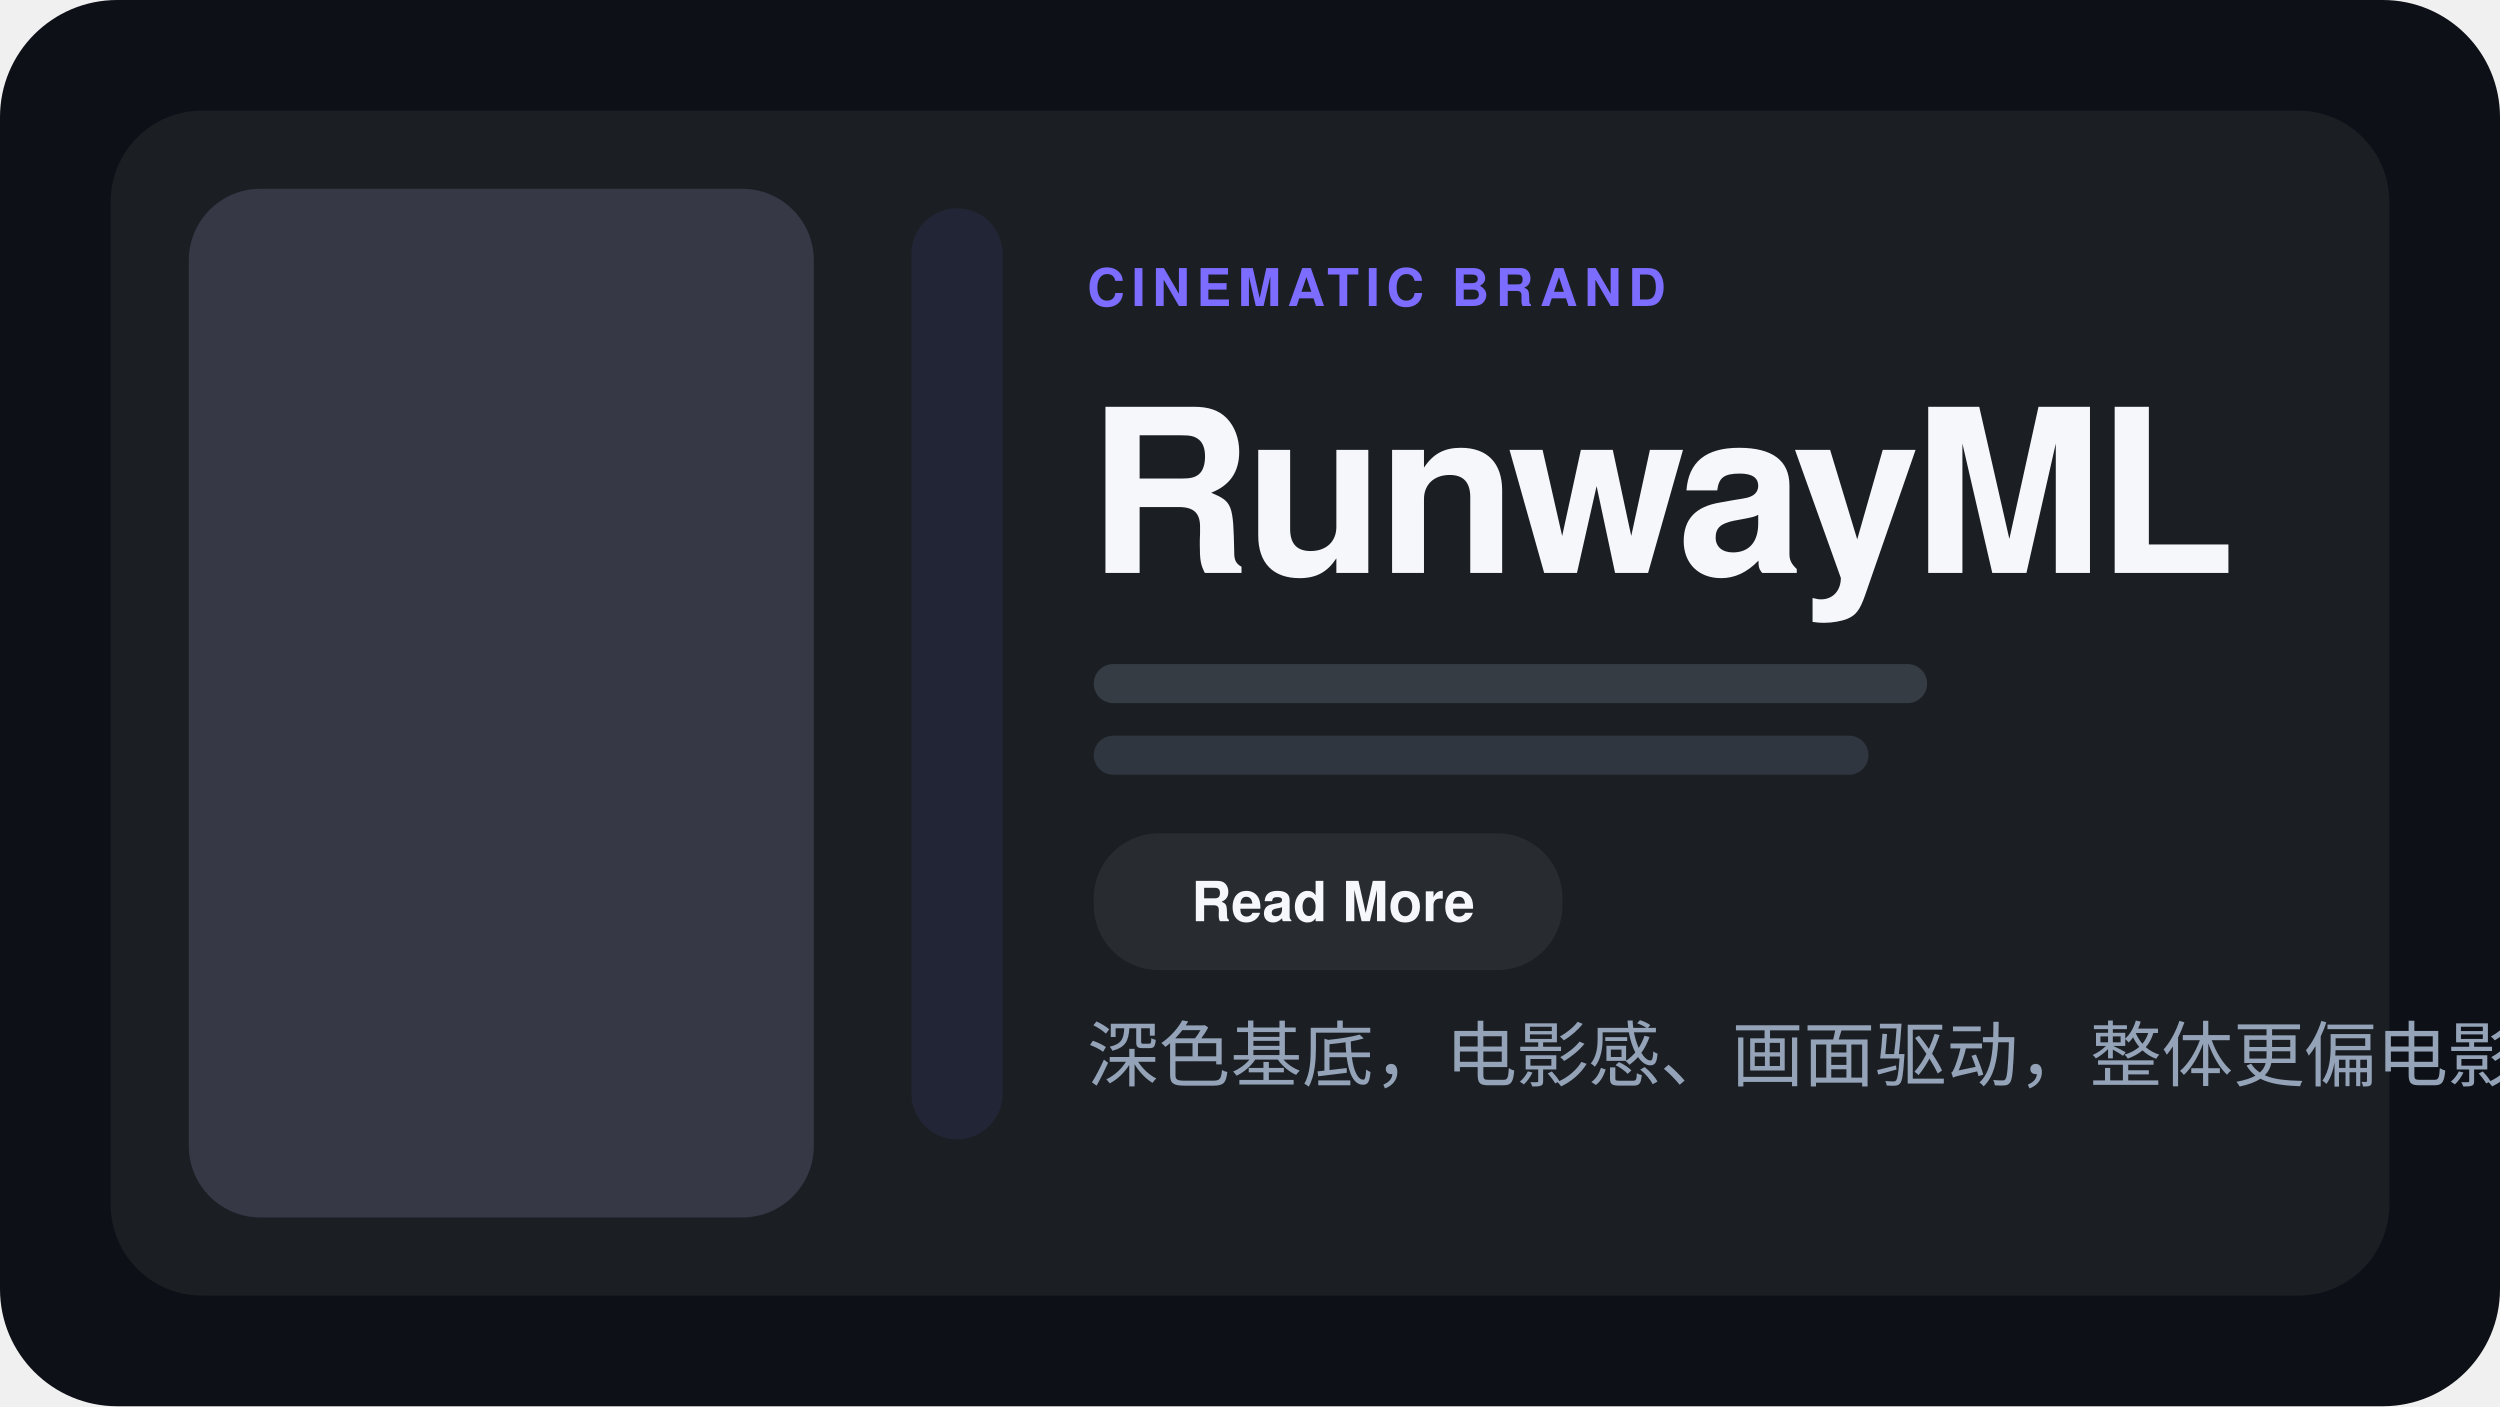
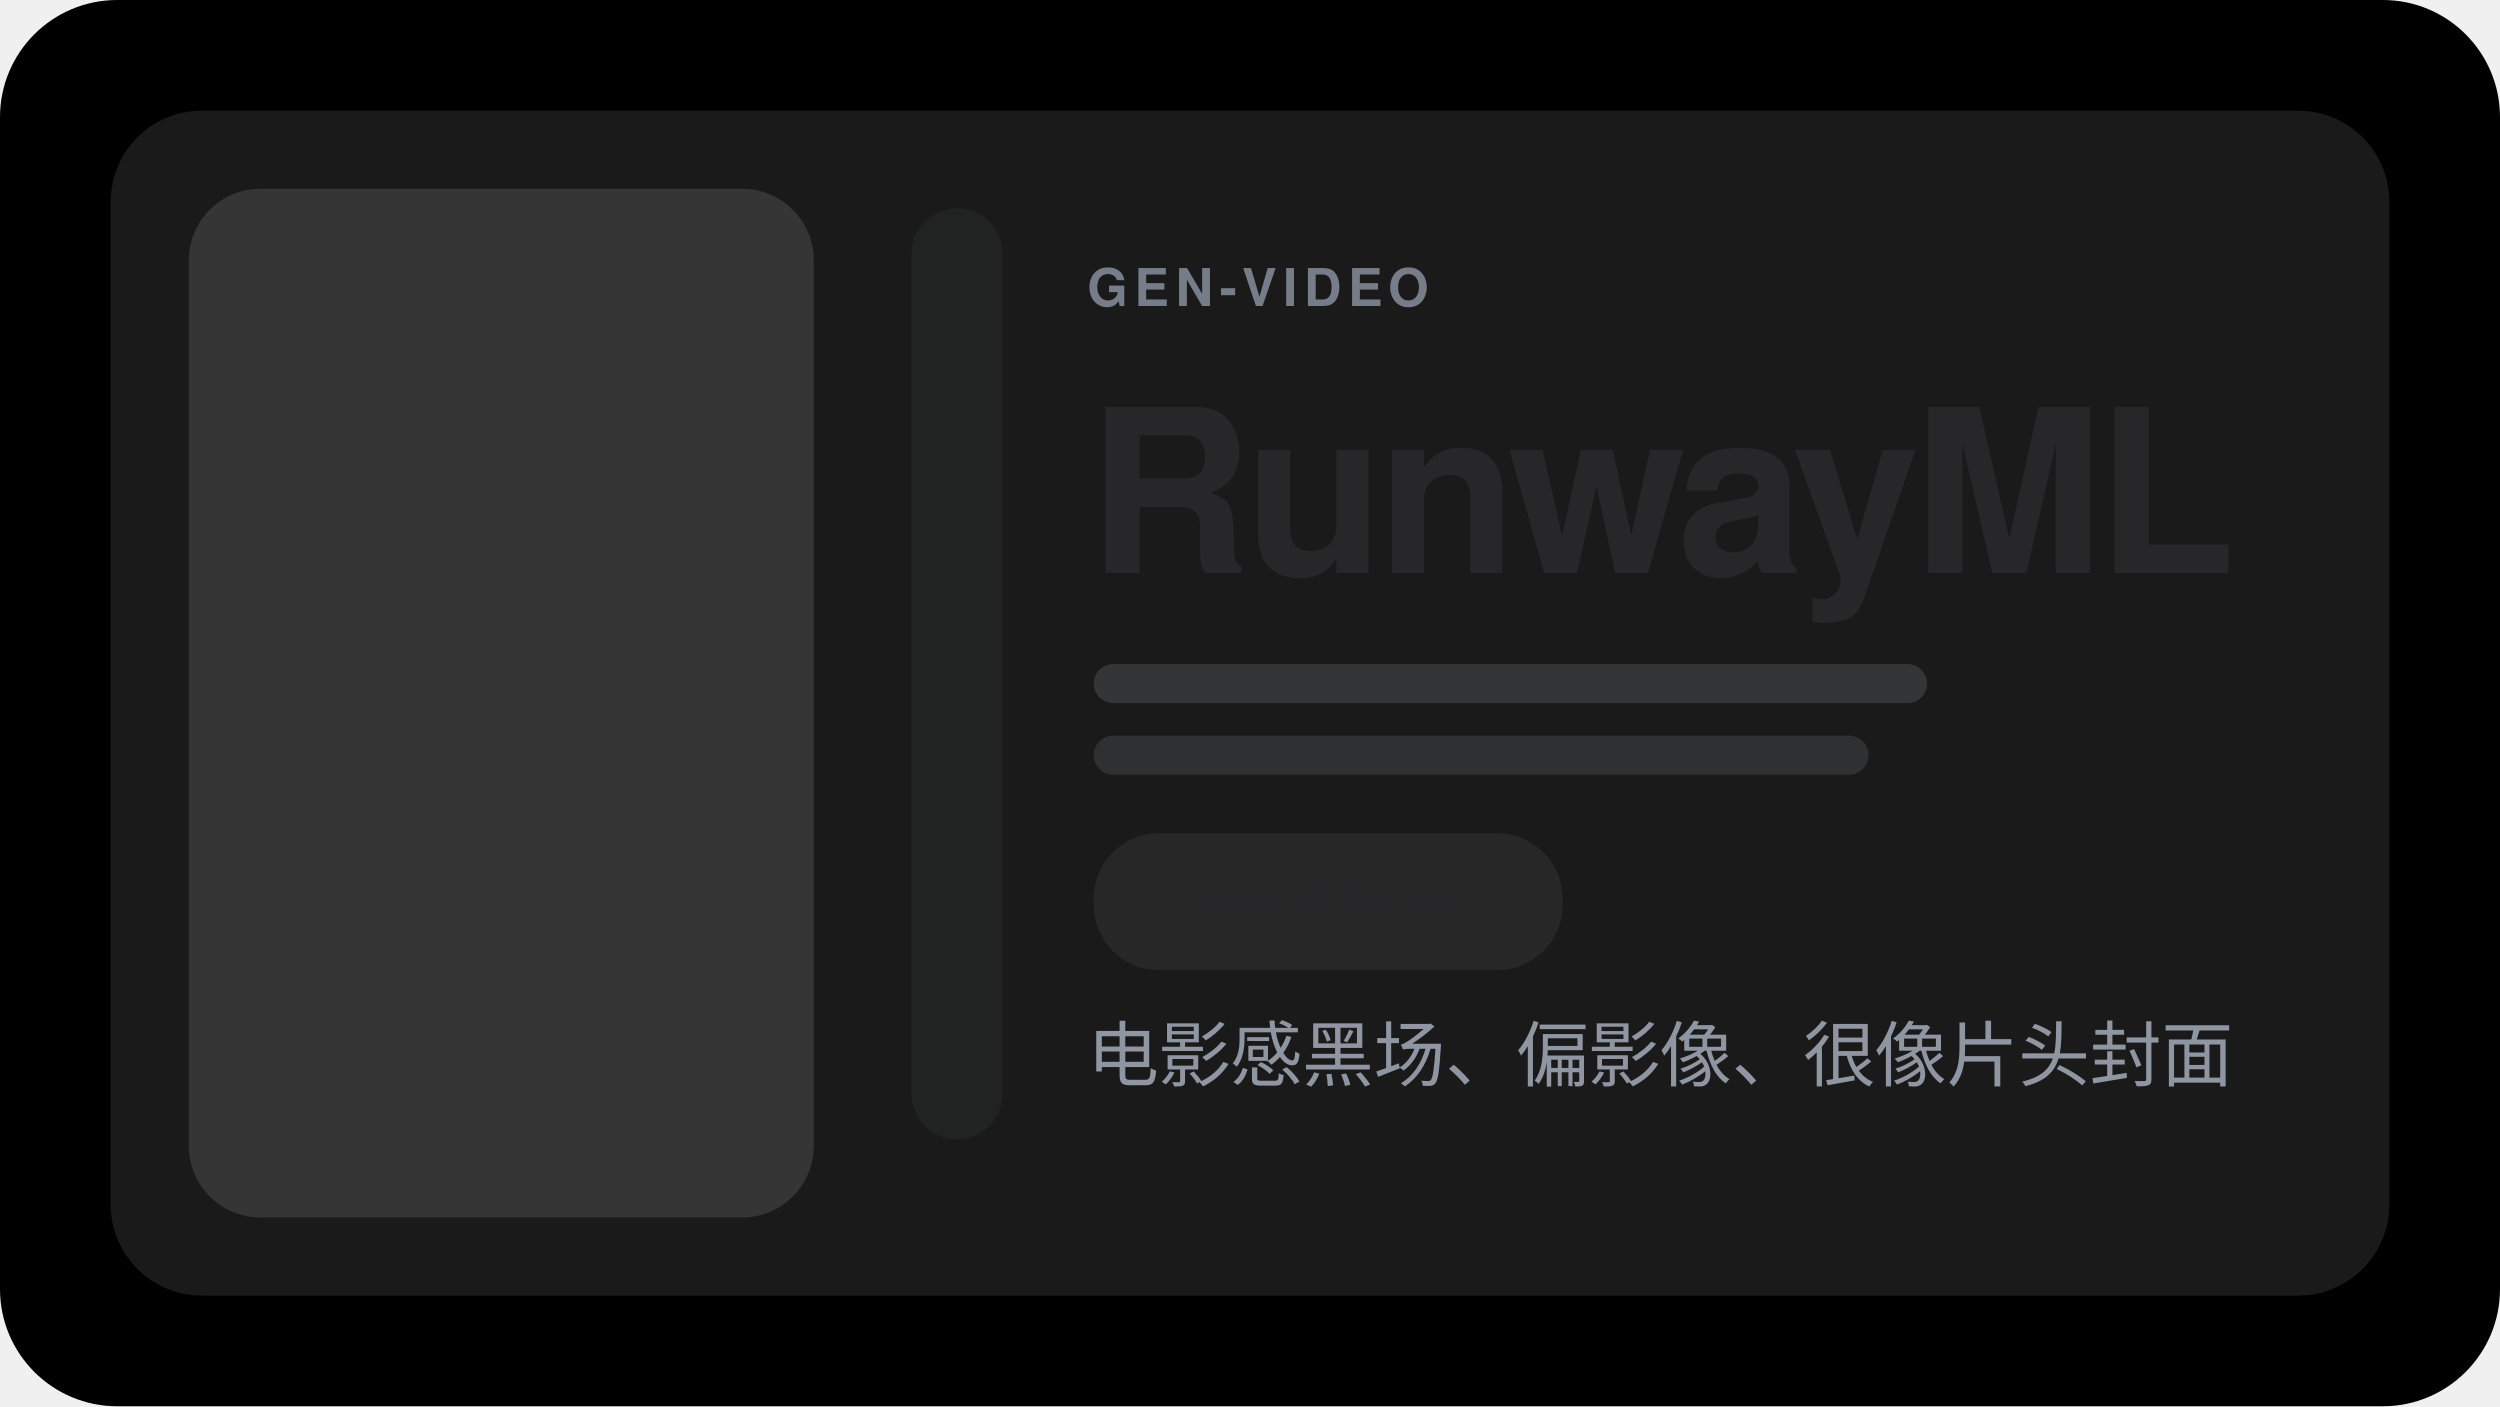
<svg xmlns="http://www.w3.org/2000/svg" width="768" height="432" viewBox="0 0 768 432" fill="none">
-   <rect width="768" height="432" rx="36" fill="#0d1117" />
-   <rect x="34" y="34" width="700" height="364" rx="28" fill="#1b1f24" />
-   <rect x="58" y="58" width="192" height="316" rx="22" fill="#c4bcff" fill-opacity="0.16" />
-   <rect x="280" y="64" width="28" height="286" rx="14" fill="#7c6cff" fill-opacity="0.08" />
-   <text x="334" y="94" fill="#7c6cff" font-family="Helvetica, Arial, sans-serif" font-size="16" font-weight="700" letter-spacing="2">CINEMATIC BRAND</text>
-   <text x="334" y="176" fill="#f5f7fb" font-family="Helvetica, Arial, sans-serif" font-size="70" font-weight="800" letter-spacing="-2">RunwayML</text>
-   <rect x="336" y="204" width="256" height="12" rx="6" fill="#94a3b8" fill-opacity="0.22" />
-   <rect x="336" y="226" width="238" height="12" rx="6" fill="#94a3b8" fill-opacity="0.18" />
+   <rect width="768" height="432" rx="36" fill="#000000" />
+   <rect x="34" y="34" width="700" height="364" rx="28" fill="#1A1A1A" />
+   <rect x="58" y="58" width="192" height="316" rx="22" fill="#c1c4c9" fill-opacity="0.16" />
+   <rect x="280" y="64" width="28" height="286" rx="14" fill="#767D88" fill-opacity="0.08" />
+   <text x="334" y="94" fill="#767D88" font-family="Helvetica, Arial, sans-serif" font-size="16" font-weight="700" letter-spacing="2">GEN-VIDEO</text>
+   <text x="334" y="176" fill="#27272A" font-family="Helvetica, Arial, sans-serif" font-size="70" font-weight="800" letter-spacing="-2">RunwayML</text>
+   <rect x="336" y="204" width="256" height="12" rx="6" fill="#8f96a2" fill-opacity="0.22" />
+   <rect x="336" y="226" width="238" height="12" rx="6" fill="#8f96a2" fill-opacity="0.18" />
  <rect x="336" y="256" width="144" height="42" rx="20" fill="#ffffff" fill-opacity="0.06" />
-   <text x="366" y="283" fill="#f5f7fb" font-family="Helvetica, Arial, sans-serif" font-size="17" font-weight="700">Read More</text>
-   <text x="334" y="332" fill="#94a3b8" font-family="Helvetica, Arial, sans-serif" font-size="22" font-weight="500">深色基底，电影感、画面驱动，整体更偏电影…</text>
+   <text x="366" y="283" fill="#27272A" font-family="Helvetica, Arial, sans-serif" font-size="17" font-weight="700">Read More</text>
+   <text x="334" y="332" fill="#8f96a2" font-family="Helvetica, Arial, sans-serif" font-size="22" font-weight="500">电影感黑场、偏影像、很像片头封面</text>
</svg>
